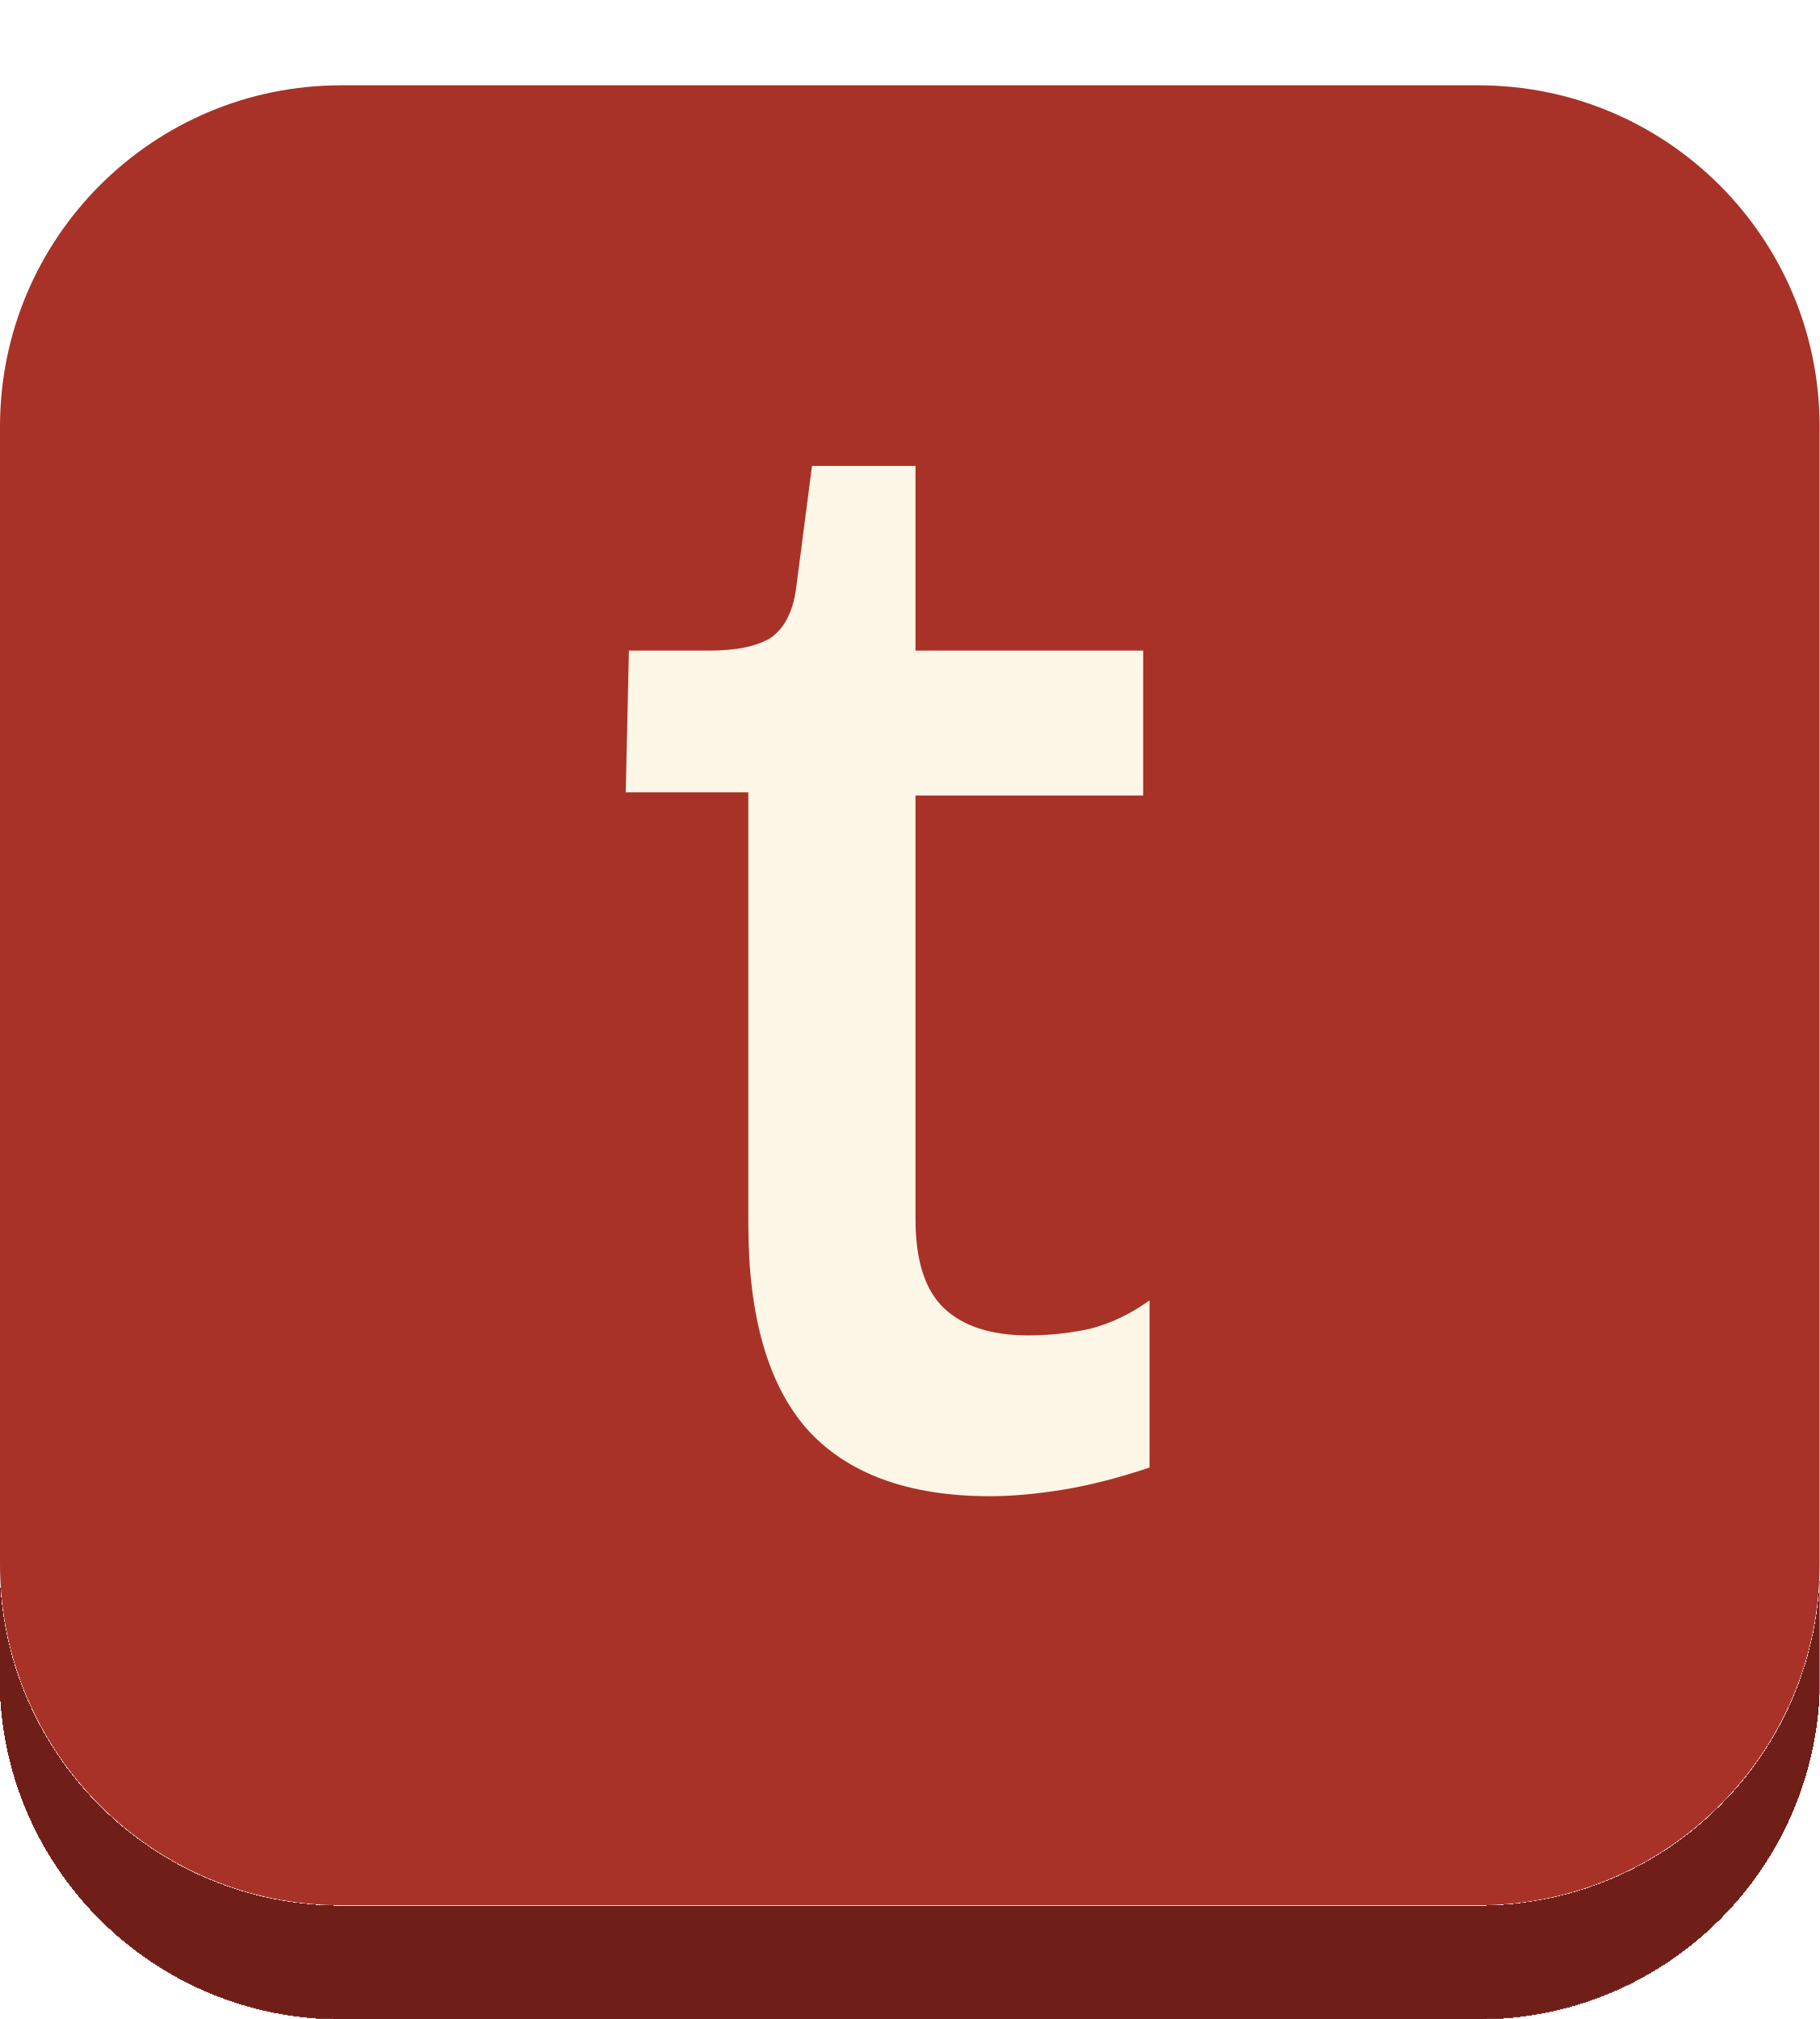
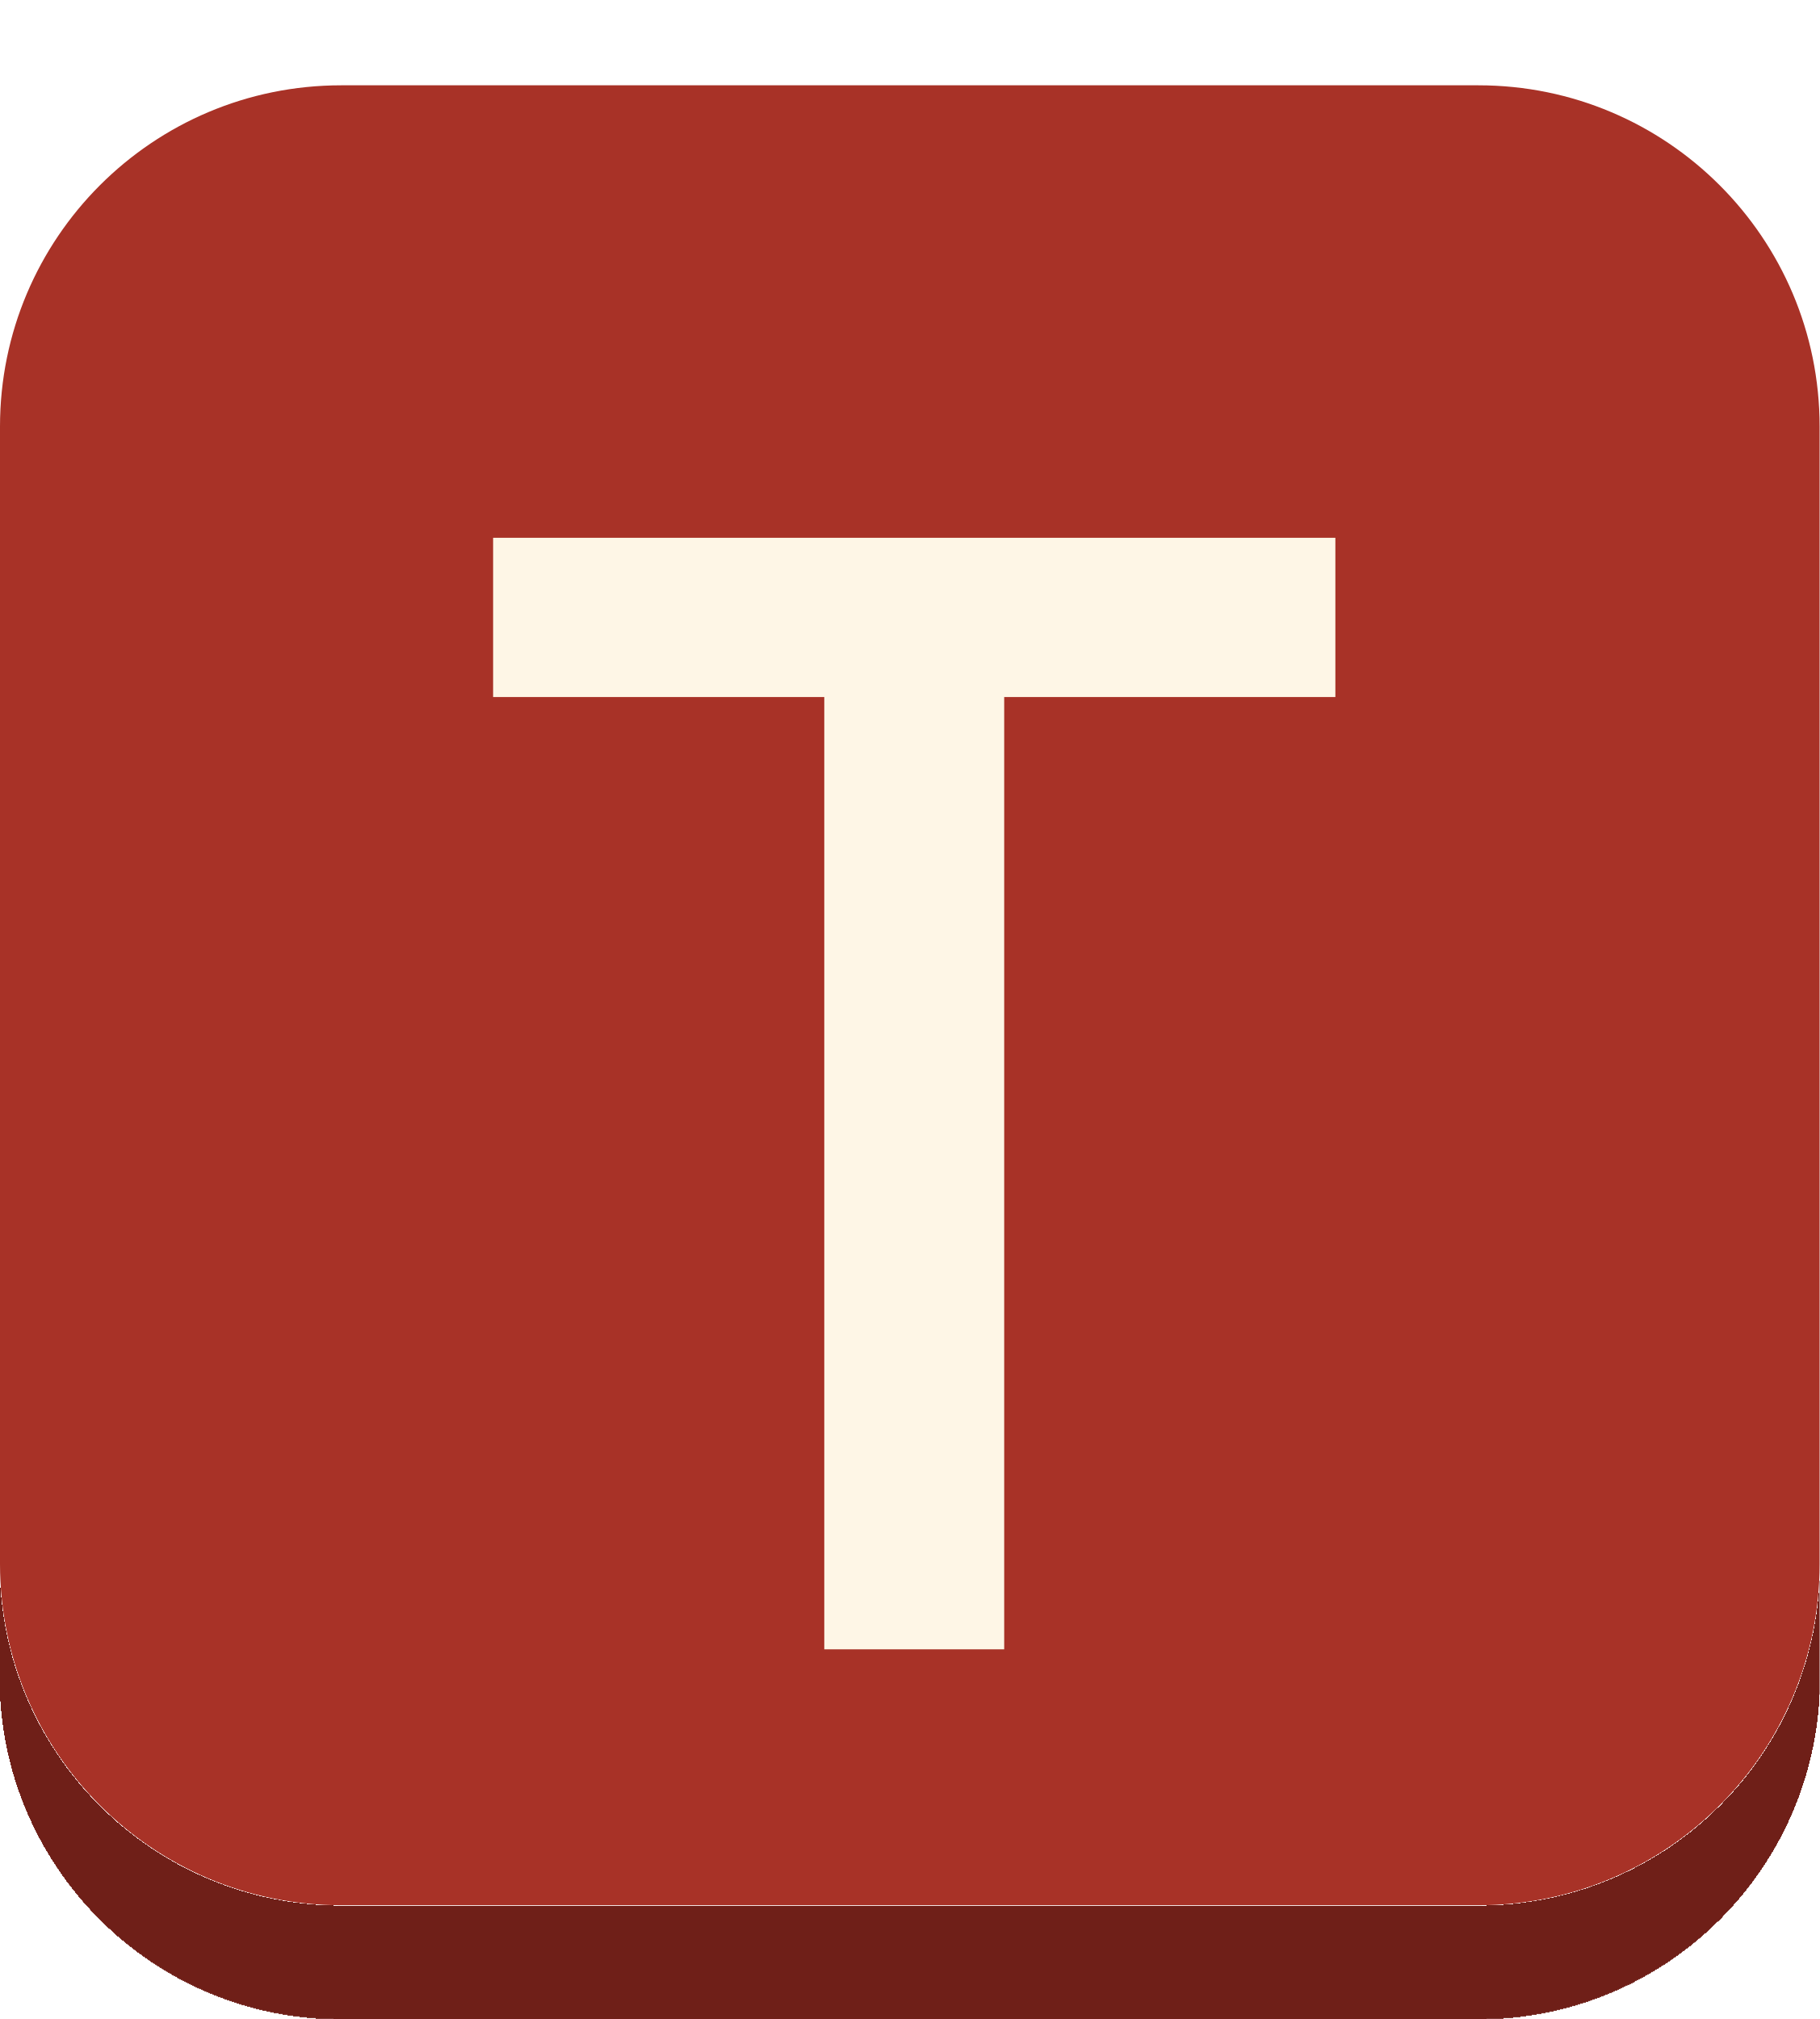
<svg xmlns="http://www.w3.org/2000/svg" width="64" height="71" viewBox="0 0 64 71" fill="none">
-   <g filter="url(#filter0_d_4_36)">
+   <g filter="url(#filter0_d_10_59)">
    <rect y="3" width="64" height="64" rx="12" fill="#A83227" />
+     <path d="M46.968 24.512H35.32V58H28.992V24.512H17.344V18.912H46.968V24.512Z" fill="#FEF6E6" />
  </g>
-   <path d="M34.832 52.616C31.957 52.616 29.811 51.832 28.392 50.264C27.011 48.696 26.32 46.288 26.32 43.04V27.864H22.008L22.12 22.88H24.92C25.891 22.88 26.619 22.731 27.104 22.432C27.589 22.096 27.888 21.517 28 20.696L28.56 16.384H32.2V22.88H40.208V27.976H32.2V42.872C32.2 44.328 32.536 45.373 33.208 46.008C33.88 46.643 34.869 46.96 36.176 46.96C36.885 46.96 37.595 46.885 38.304 46.736C39.051 46.549 39.76 46.213 40.432 45.728V51.608C39.312 51.981 38.285 52.243 37.352 52.392C36.419 52.541 35.579 52.616 34.832 52.616Z" fill="#FEF6E6" />
  <defs>
-     <filter id="filter0_d_4_36" x="0" y="3" width="64" height="68" filterUnits="userSpaceOnUse" color-interpolation-filters="sRGB">
+     <filter id="filter0_d_10_59" x="0" y="3" width="64" height="68" filterUnits="userSpaceOnUse" color-interpolation-filters="sRGB">
      <feFlood flood-opacity="0" result="BackgroundImageFix" />
      <feColorMatrix in="SourceAlpha" type="matrix" values="0 0 0 0 0 0 0 0 0 0 0 0 0 0 0 0 0 0 127 0" result="hardAlpha" />
      <feOffset dy="4" />
      <feComposite in2="hardAlpha" operator="out" />
      <feColorMatrix type="matrix" values="0 0 0 0 0.435 0 0 0 0 0.122 0 0 0 0 0.094 0 0 0 1 0" />
-       <feBlend mode="normal" in2="BackgroundImageFix" result="effect1_dropShadow_4_36" />
-       <feBlend mode="normal" in="SourceGraphic" in2="effect1_dropShadow_4_36" result="shape" />
+       <feBlend mode="normal" in2="BackgroundImageFix" result="effect1_dropShadow_10_59" />
+       <feBlend mode="normal" in="SourceGraphic" in2="effect1_dropShadow_10_59" result="shape" />
    </filter>
  </defs>
</svg>
